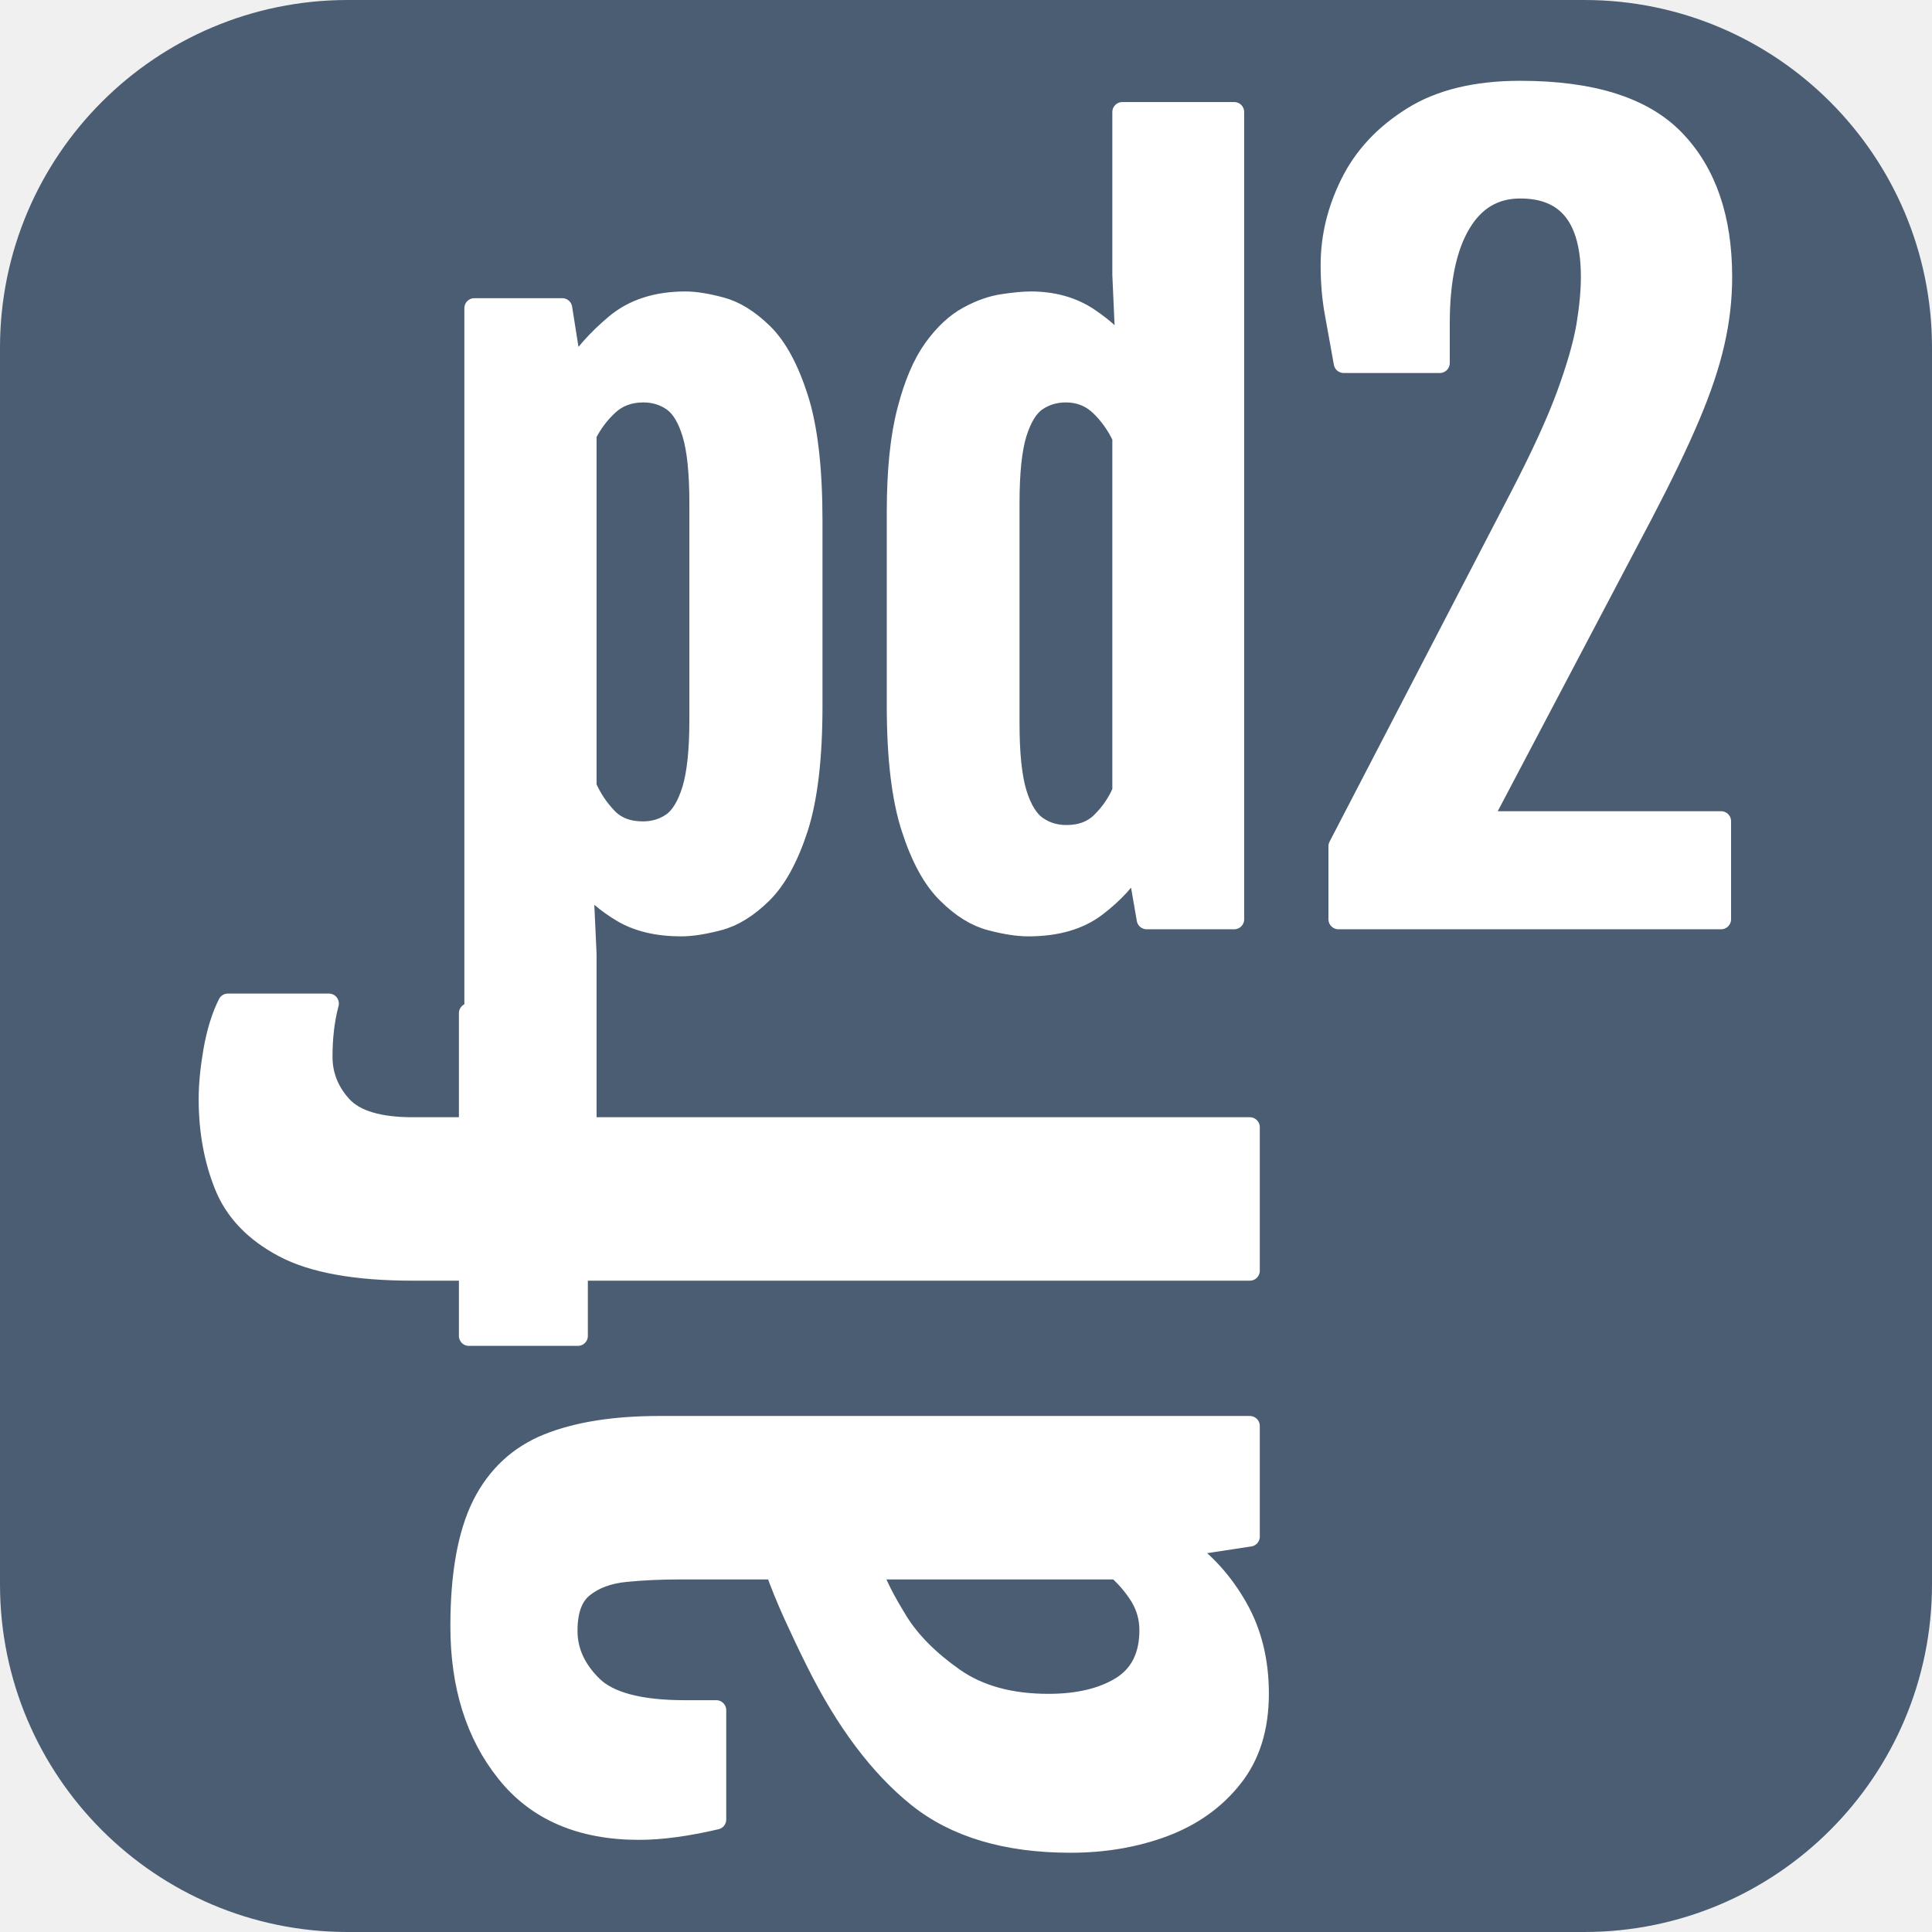
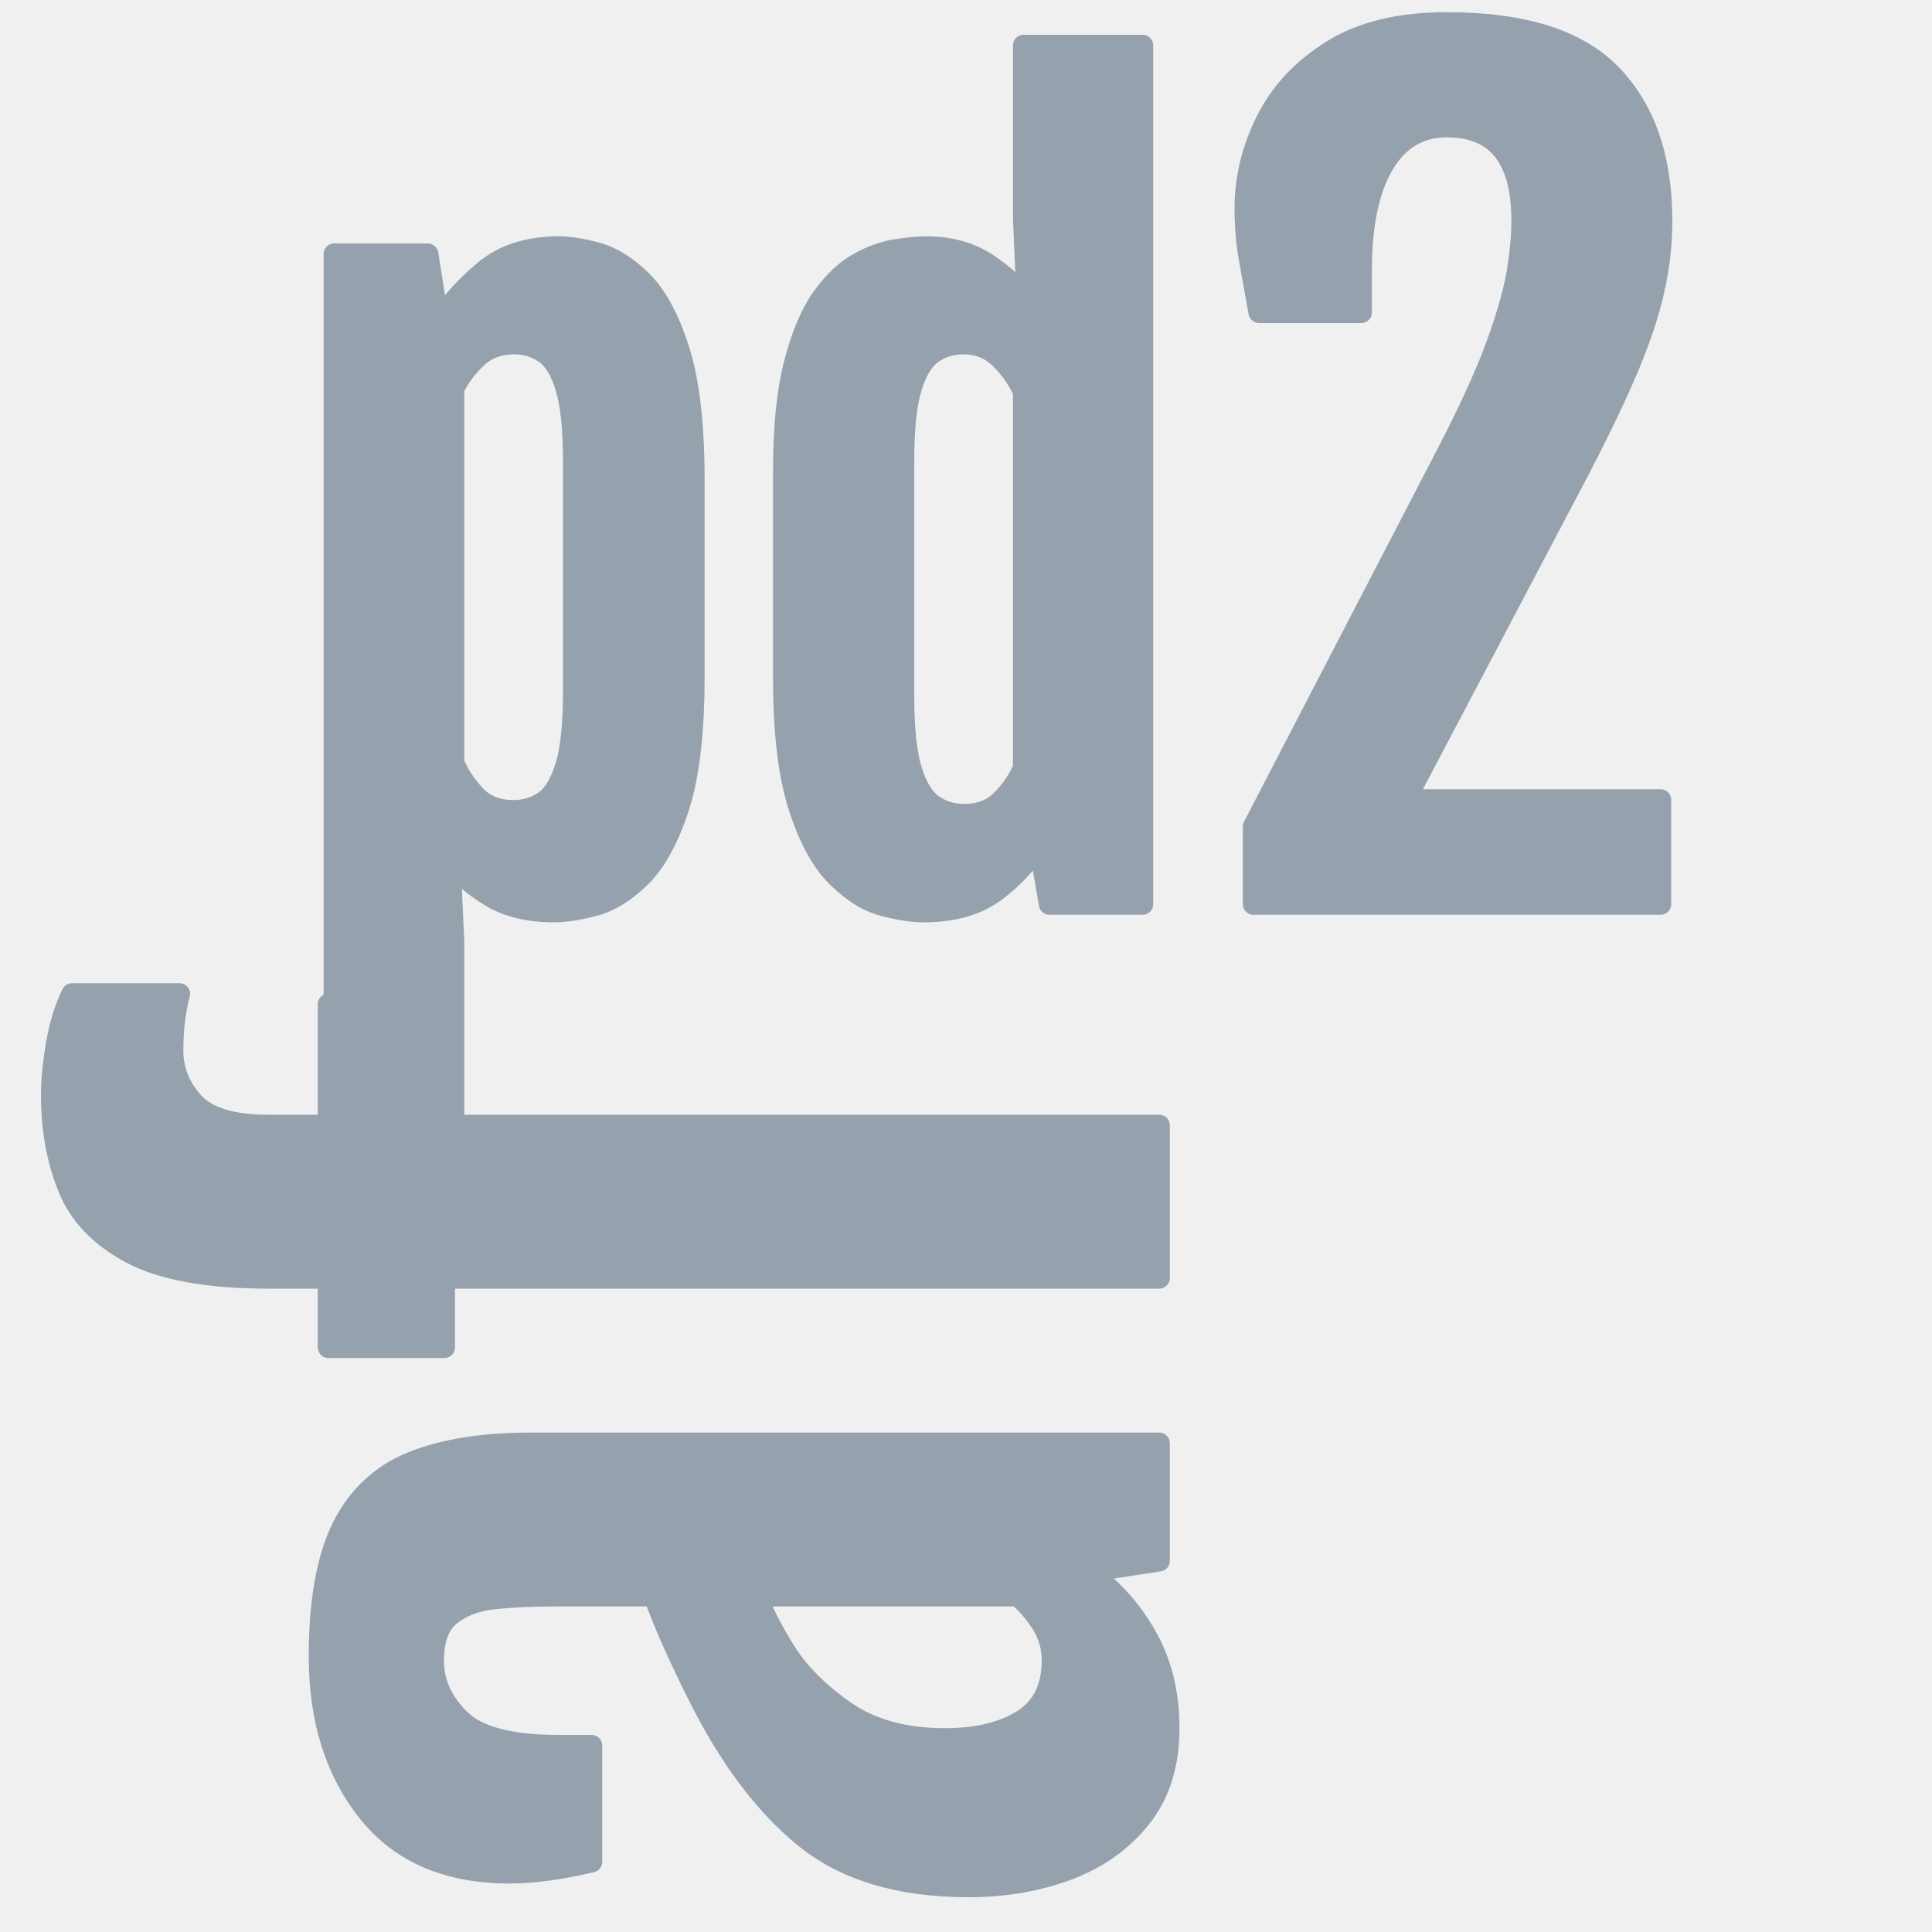
<svg xmlns="http://www.w3.org/2000/svg" viewBox="0 0 100 100">
-   <rect width="100" height="100" rx="18" fill="#4a5d73" />
-   <g transform="translate(8.29 3.59) scale(0.940)">
-     <path transform="translate(14.17 46.80)" fill="#ffffff" stroke="#ffffff" stroke-width="1.10" stroke-linejoin="round" d="M9.31 1.91V10.88H3.13V-33.65H7.97L8.53 -30.11Q9.38 -31.5 10.88 -32.76Q12.37 -34.02 14.76 -34.02Q15.54 -34.02 16.7 -33.71Q17.86 -33.41 19.03 -32.27Q20.19 -31.13 20.97 -28.69Q21.75 -26.25 21.75 -21.95V-11.75Q21.75 -7.48 20.96 -5.02Q20.16 -2.57 18.98 -1.41Q17.79 -0.24 16.58 0.07Q15.37 0.39 14.52 0.39Q12.56 0.39 11.25 -0.39Q9.95 -1.17 9.12 -2.22ZM9.31 -7.31Q9.73 -6.35 10.45 -5.6Q11.17 -4.84 12.41 -4.84Q13.32 -4.84 14.02 -5.33Q14.71 -5.82 15.12 -7.15Q15.52 -8.48 15.52 -10.97V-22.9Q15.52 -25.42 15.13 -26.72Q14.74 -28.03 14.04 -28.52Q13.34 -29.01 12.44 -29.01Q11.29 -29.01 10.53 -28.31Q9.78 -27.62 9.31 -26.69ZM26.39 -11.75V-22.43Q26.39 -25.83 26.96 -28.01Q27.52 -30.18 28.41 -31.42Q29.3 -32.65 30.32 -33.2Q31.33 -33.75 32.26 -33.88Q33.19 -34.02 33.77 -34.02Q35.61 -34.02 36.95 -33.13Q38.3 -32.23 38.98 -31.21L39 -31.23L38.81 -35.48V-44.45H44.97V0H40.15L39.61 -3.13Q38.81 -1.78 37.39 -0.7Q35.97 0.39 33.63 0.39Q32.77 0.39 31.56 0.07Q30.35 -0.24 29.17 -1.41Q27.98 -2.57 27.19 -5.02Q26.39 -7.48 26.39 -11.75ZM38.81 -7.06V-26.54Q38.34 -27.54 37.57 -28.28Q36.8 -29.01 35.7 -29.01Q34.8 -29.01 34.1 -28.53Q33.41 -28.06 33 -26.75Q32.6 -25.44 32.6 -22.92V-10.78Q32.6 -8.28 33 -6.95Q33.41 -5.62 34.12 -5.13Q34.82 -4.64 35.73 -4.64Q36.95 -4.64 37.68 -5.39Q38.42 -6.13 38.81 -7.06Z" />
-     <path transform="translate(62.31 46.80)" fill="#ffffff" stroke="#ffffff" stroke-width="1.10" stroke-linejoin="round" d="M2.57 0V-4.02L12.55 -23.25Q14.32 -26.66 15.14 -28.91Q15.96 -31.16 16.22 -32.68Q16.47 -34.21 16.47 -35.37Q16.47 -40.24 12.58 -40.24Q10.46 -40.24 9.31 -38.31Q8.15 -36.38 8.15 -32.8V-30.63H2.86Q2.59 -32.11 2.37 -33.35Q2.14 -34.58 2.14 -36.03Q2.14 -38.34 3.23 -40.53Q4.32 -42.73 6.62 -44.17Q8.92 -45.62 12.58 -45.62Q18.51 -45.62 21.1 -42.92Q23.7 -40.22 23.7 -35.37Q23.7 -33.54 23.28 -31.73Q22.87 -29.92 21.92 -27.68Q20.97 -25.44 19.35 -22.34L10.43 -5.4H23.64V0Z" />
-     <path transform="translate(60.00 99.31) rotate(-90)" fill="#ffffff" stroke="#ffffff" stroke-width="1.10" stroke-linejoin="round" d="M11.62 -23.89Q12.8 -24.48 14.18 -25.11Q15.55 -25.73 16.71 -26.14V-31.35Q16.71 -32.98 16.57 -34.38Q16.43 -35.79 15.72 -36.68Q15.02 -37.57 13.33 -37.57Q11.65 -37.57 10.3 -36.19Q8.96 -34.82 8.96 -31.1V-29.38H2.94Q2.37 -31.82 2.37 -33.63Q2.37 -38.44 5.53 -40.95Q8.68 -43.47 13.58 -43.47Q17.86 -43.47 20.27 -42.27Q22.67 -41.06 23.64 -38.64Q24.61 -36.22 24.61 -32.51V0H18.52L17.96 -3.68Q16.71 -1.87 14.65 -0.69Q12.58 0.5 9.87 0.5Q7.06 0.5 5.25 -0.94Q3.43 -2.37 2.54 -4.73Q1.66 -7.09 1.66 -9.87Q1.66 -15.18 4.18 -18.31Q6.71 -21.45 11.62 -23.89ZM13.37 -5.53Q14.36 -5.53 15.21 -6.04Q16.05 -6.56 16.71 -7.31V-20.86Q16.11 -20.61 15.43 -20.27Q14.74 -19.92 13.83 -19.36Q12.18 -18.33 10.74 -16.28Q9.31 -14.24 9.31 -11.09Q9.31 -8.62 10.27 -7.07Q11.24 -5.53 13.37 -5.53ZM33.16 -37H29.57V-43H33.16V-46.09Q33.16 -50.78 34.44 -53.2Q35.72 -55.62 37.86 -56.47Q40 -57.33 42.62 -57.33Q43.78 -57.33 45.29 -57.07Q46.81 -56.8 47.87 -56.27V-50.71Q46.56 -51.06 44.94 -51.06Q43.41 -51.06 42.23 -49.98Q41.06 -48.9 41.06 -46.09V-43H47.34V-37H41.06V0H33.16Z" />
-   </g>
+   <path transform="translate(14.17 46.80)" fill="#96a1ae" stroke="#96a1ae" stroke-width="1.10" stroke-linejoin="round" d="M9.31 1.91V10.88H3.13V-33.65H7.97L8.53 -30.11Q9.38 -31.5 10.88 -32.76Q12.37 -34.02 14.76 -34.02Q15.54 -34.02 16.7 -33.71Q17.86 -33.41 19.03 -32.27Q20.19 -31.13 20.97 -28.69Q21.75 -26.25 21.75 -21.95V-11.75Q21.75 -7.48 20.96 -5.02Q20.16 -2.57 18.98 -1.41Q17.79 -0.24 16.58 0.07Q15.37 0.39 14.52 0.39Q12.56 0.39 11.25 -0.39Q9.95 -1.17 9.12 -2.22ZM9.31 -7.31Q9.73 -6.35 10.45 -5.6Q11.17 -4.84 12.41 -4.84Q13.32 -4.84 14.02 -5.33Q14.71 -5.82 15.12 -7.15Q15.52 -8.48 15.52 -10.97V-22.9Q15.52 -25.42 15.13 -26.72Q14.74 -28.03 14.04 -28.52Q13.34 -29.01 12.44 -29.01Q11.29 -29.01 10.53 -28.31Q9.78 -27.62 9.31 -26.69ZM26.39 -11.75V-22.43Q26.39 -25.83 26.96 -28.01Q27.52 -30.18 28.41 -31.42Q29.3 -32.65 30.32 -33.2Q31.33 -33.75 32.26 -33.88Q33.19 -34.02 33.77 -34.02Q35.61 -34.02 36.95 -33.13Q38.3 -32.23 38.98 -31.21L39 -31.23L38.81 -35.48V-44.45H44.97V0H40.15L39.61 -3.13Q38.81 -1.78 37.39 -0.7Q35.97 0.39 33.63 0.39Q32.77 0.39 31.56 0.07Q30.35 -0.24 29.17 -1.41Q27.98 -2.57 27.19 -5.02Q26.39 -7.48 26.39 -11.75ZM38.81 -7.06V-26.54Q38.34 -27.54 37.57 -28.28Q36.8 -29.01 35.7 -29.01Q34.8 -29.01 34.1 -28.53Q33.41 -28.06 33 -26.75Q32.6 -25.44 32.6 -22.92V-10.78Q32.6 -8.28 33 -6.95Q33.41 -5.62 34.12 -5.13Q34.82 -4.64 35.73 -4.64Q36.95 -4.64 37.68 -5.39Q38.42 -6.13 38.81 -7.06Z" />
+   <path transform="translate(62.31 46.80)" fill="#96a1ae" stroke="#96a1ae" stroke-width="1.10" stroke-linejoin="round" d="M2.57 0V-4.02L12.55 -23.25Q14.32 -26.66 15.14 -28.91Q15.96 -31.16 16.22 -32.68Q16.47 -34.21 16.47 -35.37Q16.47 -40.24 12.58 -40.24Q10.46 -40.24 9.31 -38.31Q8.15 -36.38 8.15 -32.8V-30.63H2.86Q2.59 -32.11 2.37 -33.35Q2.14 -34.58 2.14 -36.03Q2.14 -38.34 3.23 -40.53Q4.32 -42.73 6.62 -44.17Q8.92 -45.62 12.58 -45.62Q18.51 -45.62 21.1 -42.92Q23.7 -40.22 23.7 -35.37Q23.7 -33.54 23.28 -31.73Q22.87 -29.92 21.92 -27.68Q20.97 -25.44 19.35 -22.34L10.43 -5.4H23.64V0Z" />
+   <path transform="translate(60.00 99.31) rotate(-90)" fill="#96a1ae" stroke="#96a1ae" stroke-width="1.10" stroke-linejoin="round" d="M11.62 -23.89Q12.8 -24.48 14.18 -25.11Q15.55 -25.73 16.71 -26.14V-31.35Q16.71 -32.98 16.57 -34.38Q16.43 -35.79 15.72 -36.68Q15.02 -37.57 13.33 -37.57Q11.65 -37.57 10.3 -36.19Q8.96 -34.82 8.96 -31.1V-29.38H2.94Q2.37 -31.82 2.37 -33.63Q2.37 -38.44 5.53 -40.95Q8.68 -43.47 13.58 -43.47Q17.86 -43.47 20.27 -42.27Q22.67 -41.06 23.64 -38.64Q24.61 -36.22 24.61 -32.51V0H18.52L17.96 -3.68Q16.71 -1.87 14.65 -0.69Q12.58 0.5 9.87 0.5Q7.06 0.5 5.25 -0.94Q3.43 -2.37 2.54 -4.73Q1.66 -7.09 1.66 -9.87Q1.66 -15.18 4.18 -18.31Q6.71 -21.45 11.62 -23.89ZM13.37 -5.53Q14.36 -5.53 15.21 -6.04Q16.05 -6.56 16.71 -7.31V-20.86Q16.11 -20.61 15.43 -20.27Q14.74 -19.92 13.83 -19.36Q12.18 -18.33 10.74 -16.28Q9.31 -14.24 9.31 -11.09Q9.31 -8.62 10.27 -7.07Q11.24 -5.53 13.37 -5.53ZM33.16 -37H29.57V-43H33.16V-46.09Q33.16 -50.78 34.44 -53.2Q35.72 -55.62 37.86 -56.47Q40 -57.33 42.62 -57.33Q43.78 -57.33 45.29 -57.07Q46.81 -56.8 47.87 -56.27V-50.71Q46.56 -51.06 44.94 -51.06Q43.41 -51.06 42.23 -49.98Q41.06 -48.9 41.06 -46.09V-43H47.34V-37H41.06V0H33.16Z" />
</svg>
